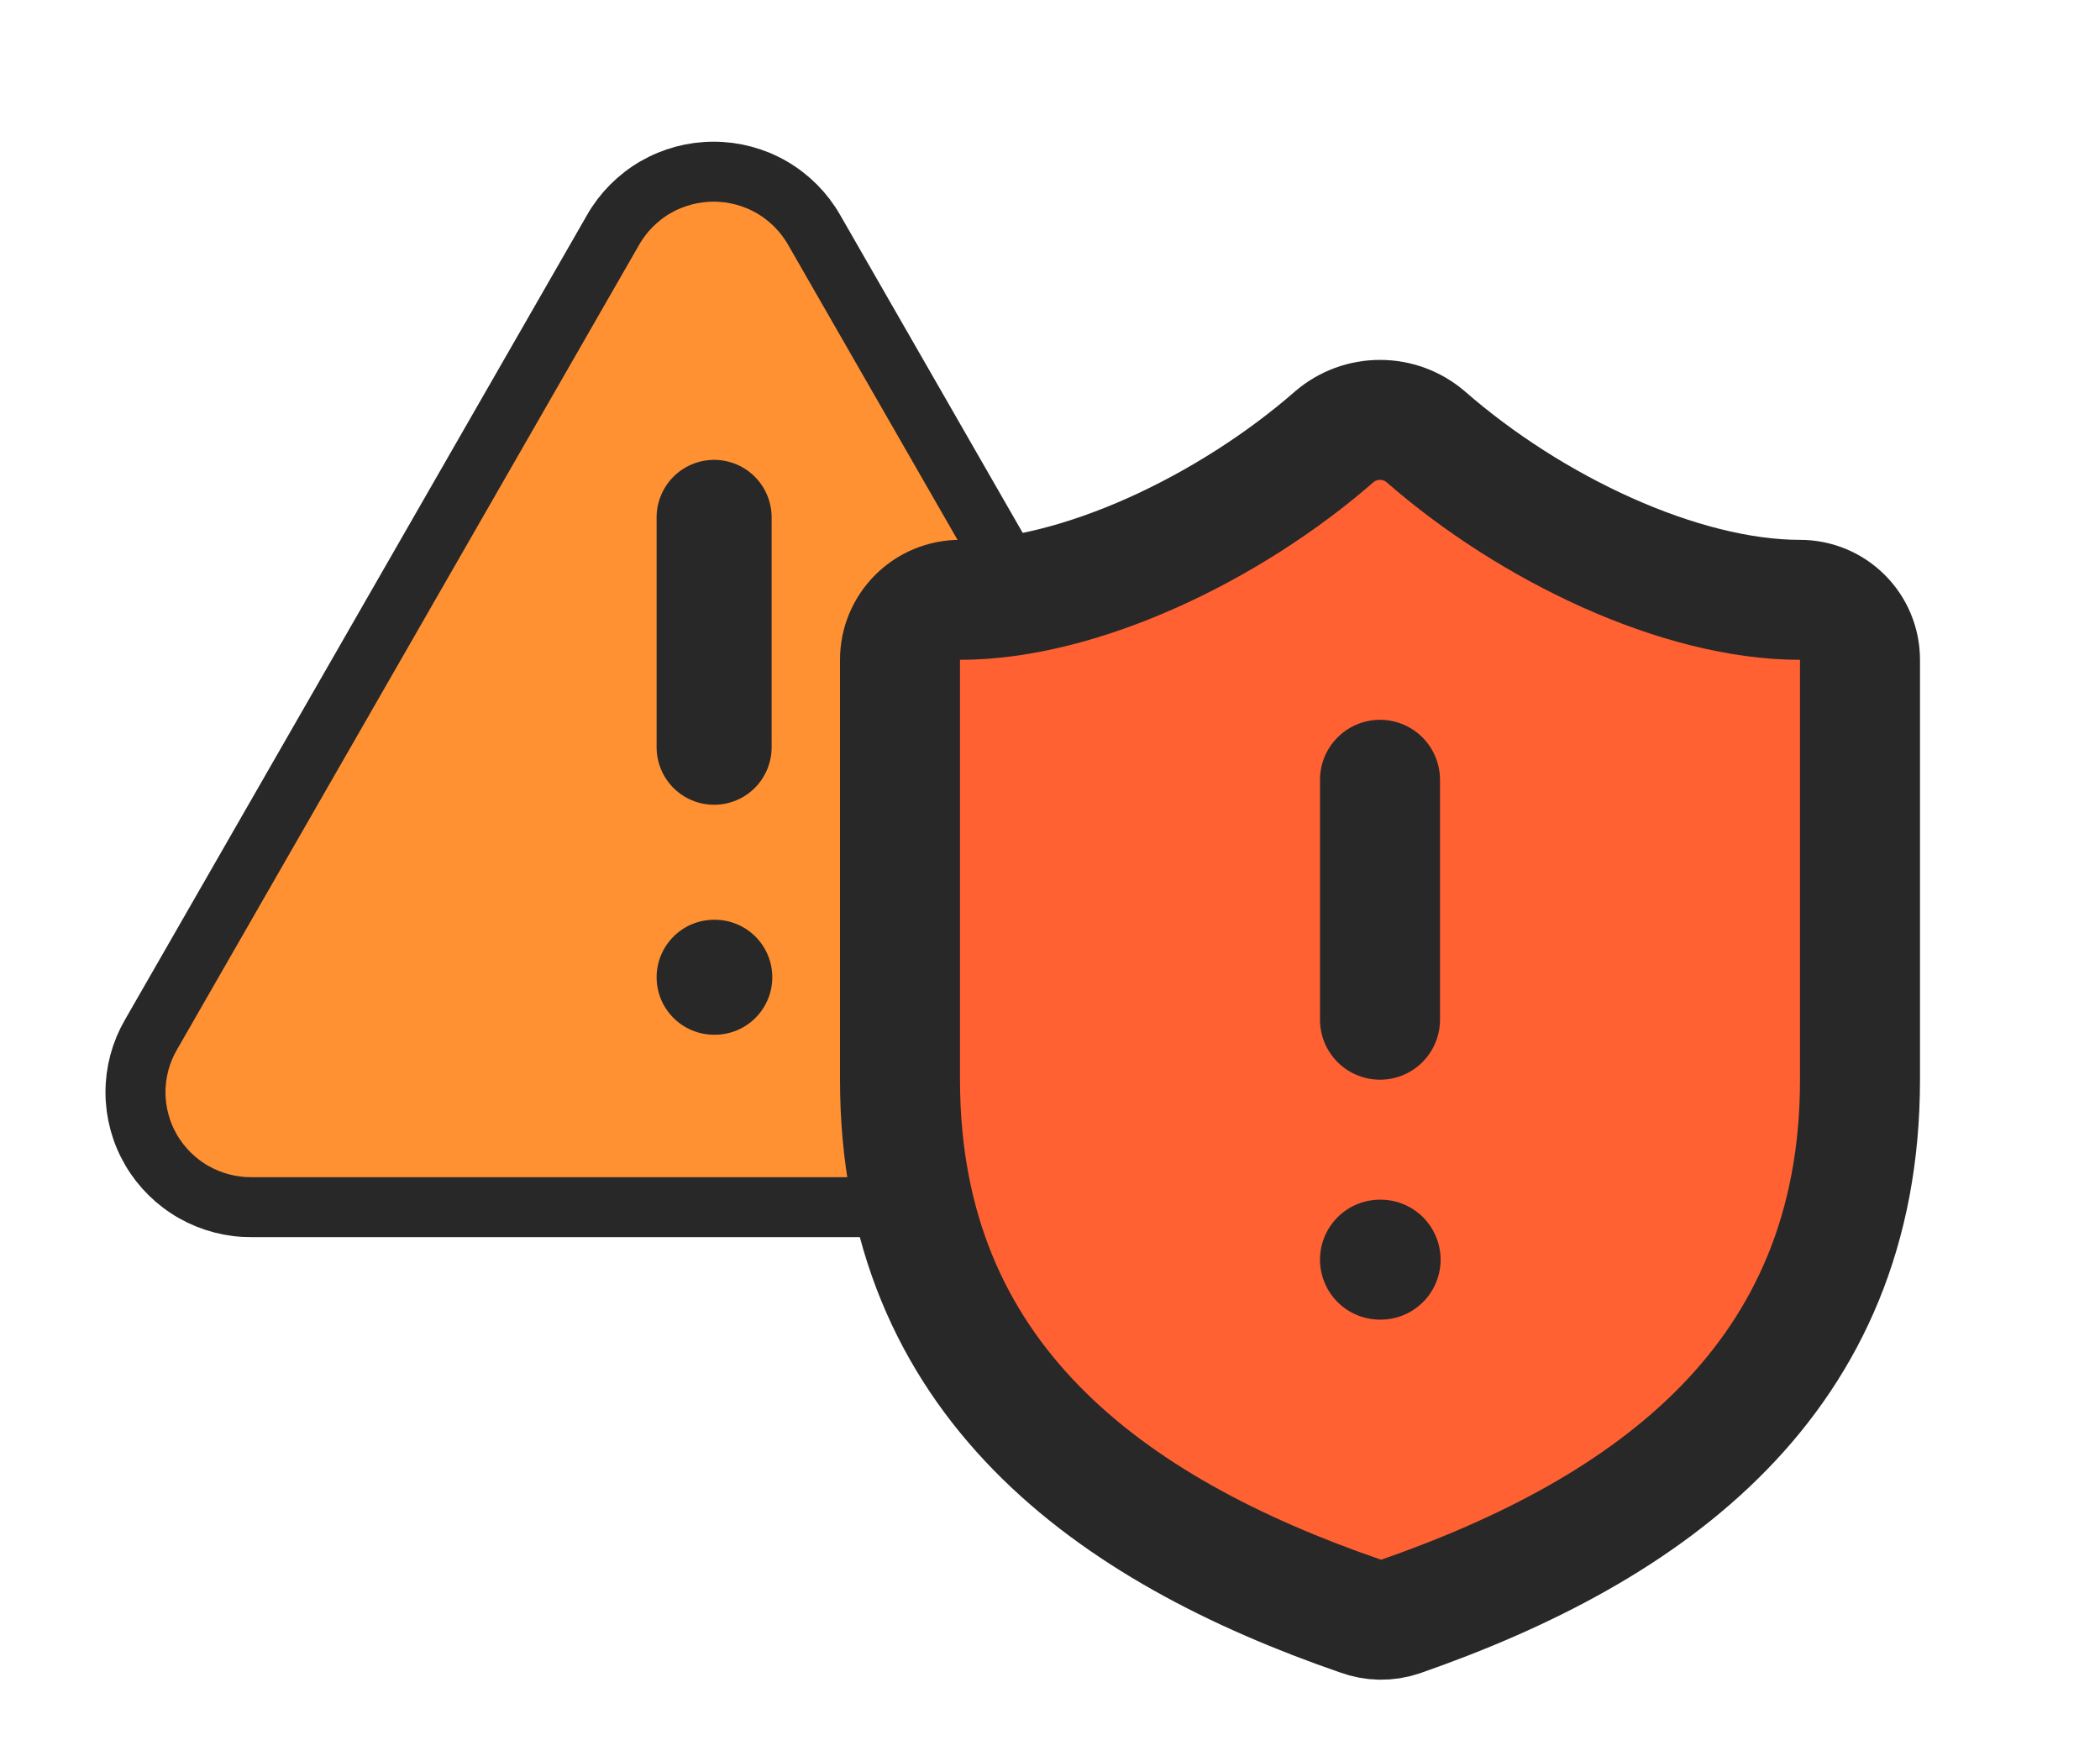
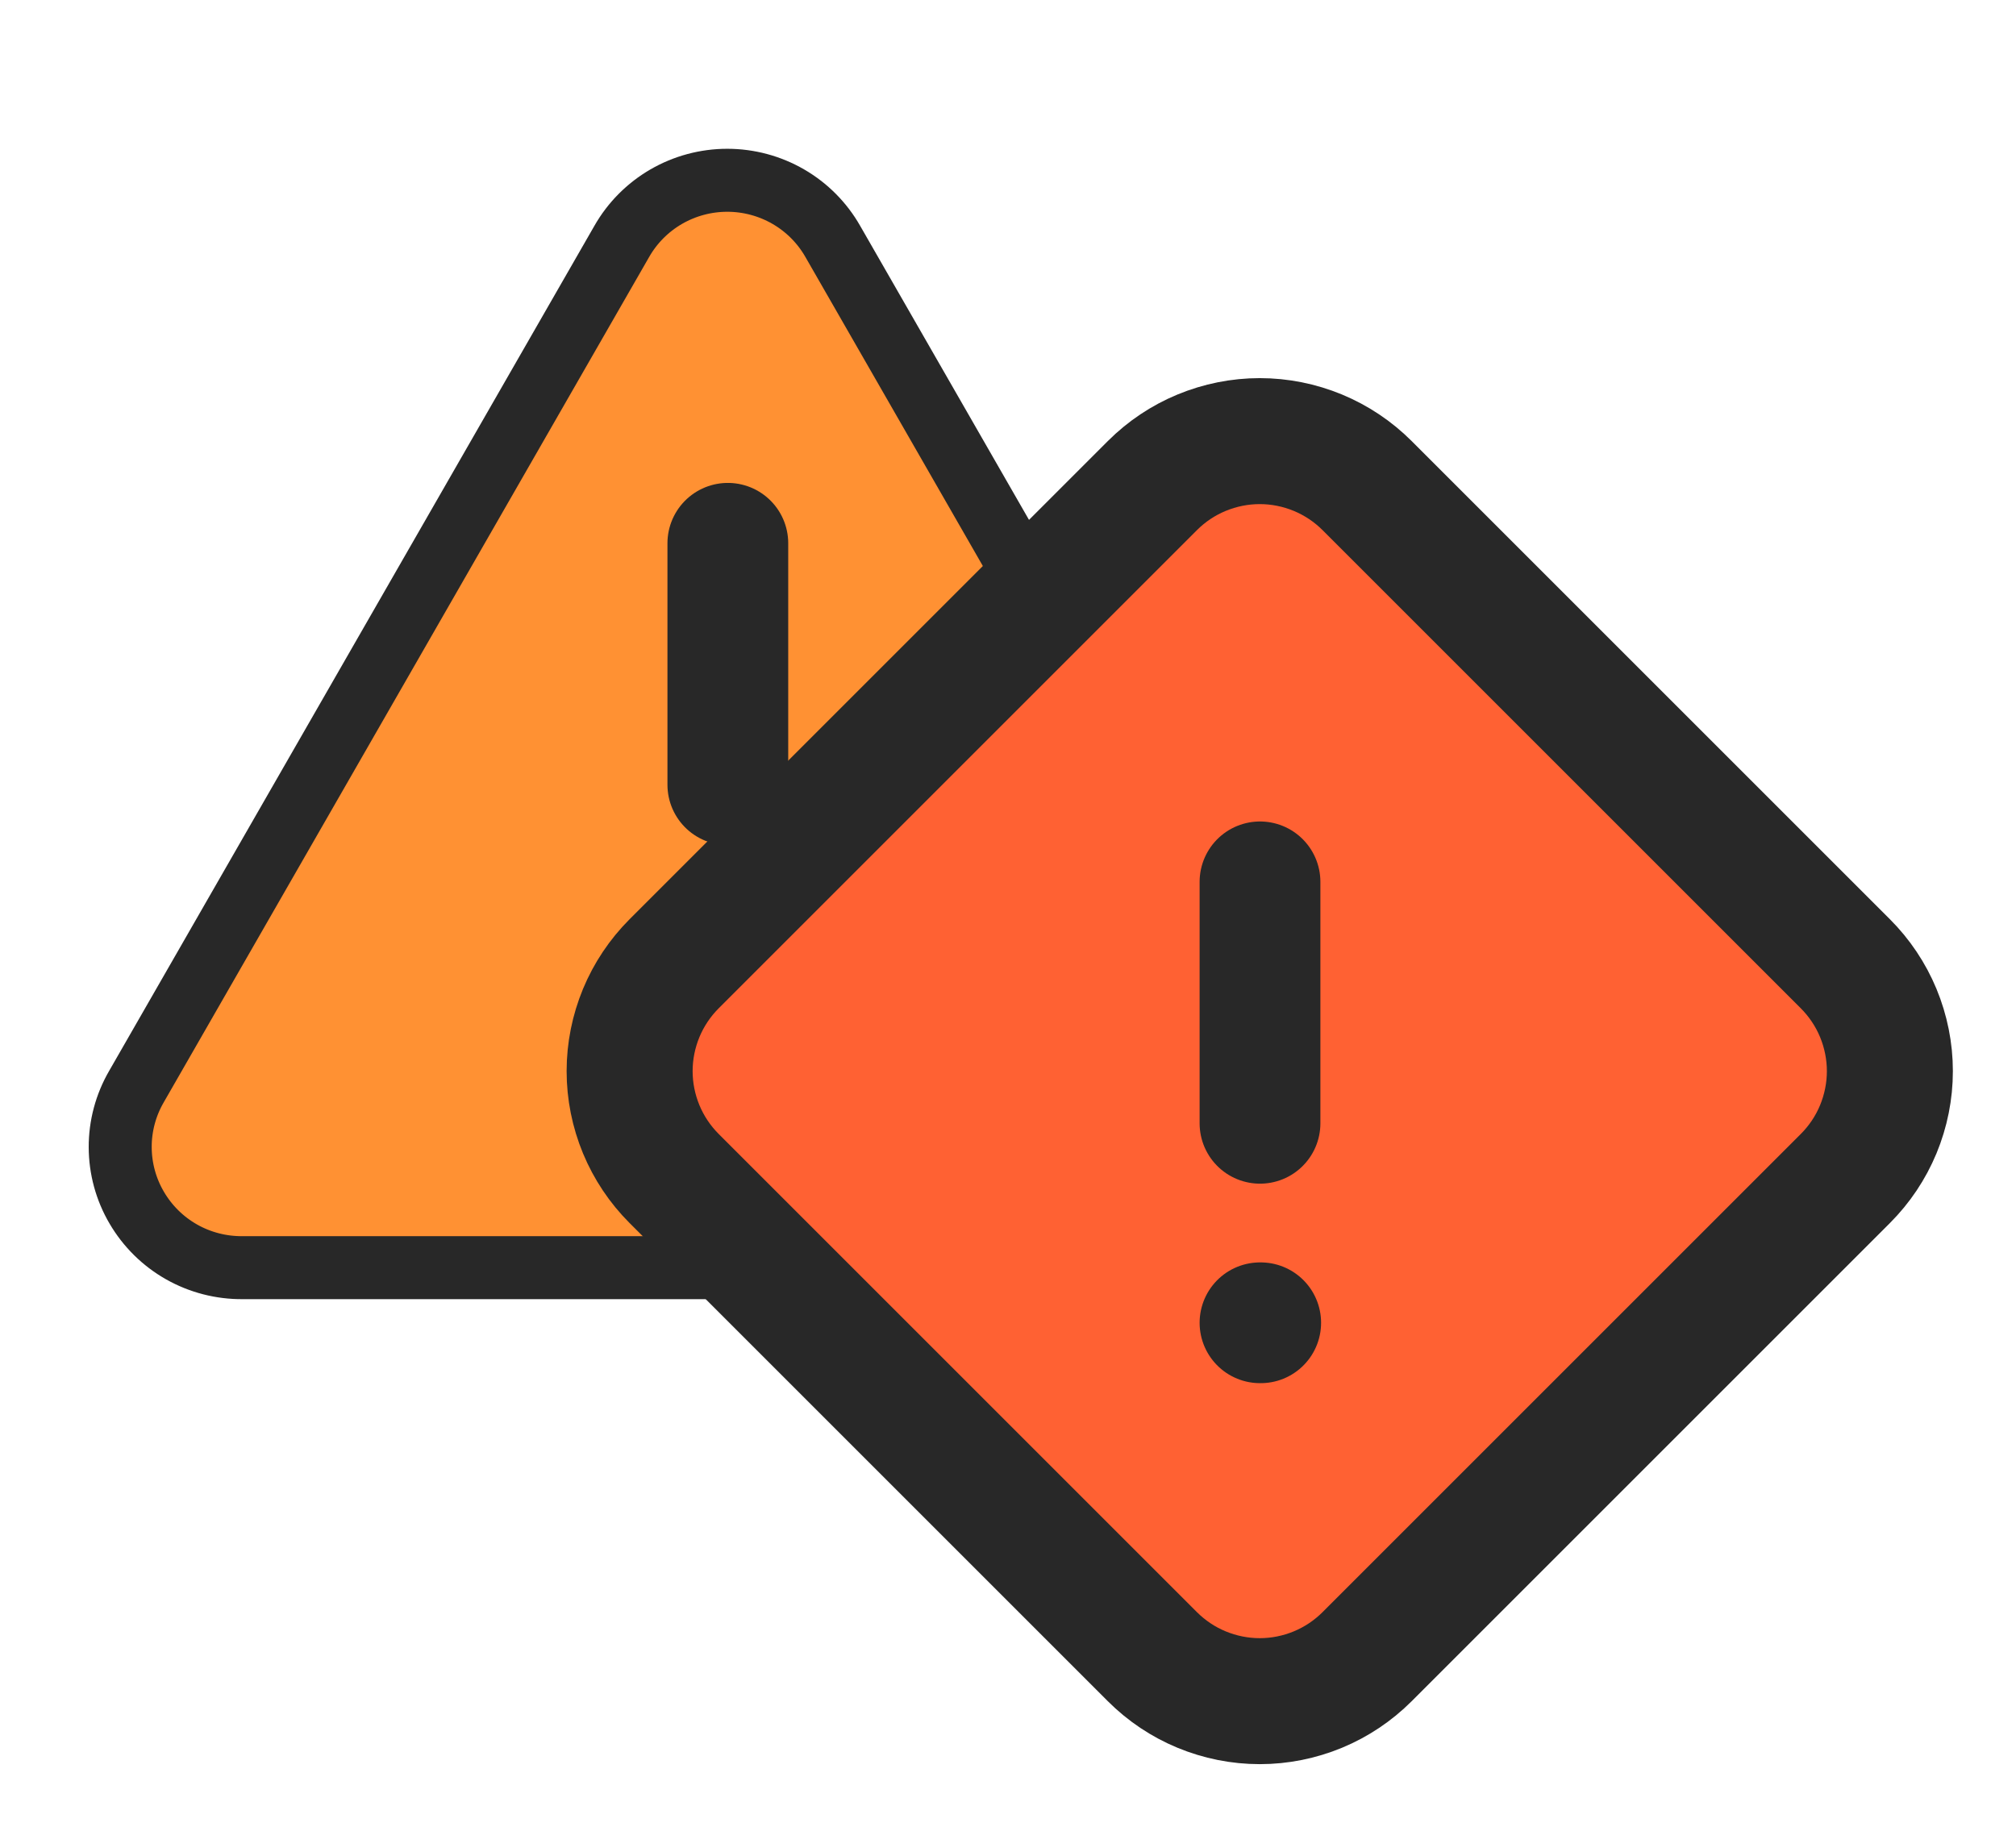
- <svg xmlns="http://www.w3.org/2000/svg" width="35" height="29" viewBox="0 0 35 29" fill="none">
-   <path d="M21.271 17.25L13.569 3.833C13.401 3.538 13.157 3.293 12.863 3.122C12.569 2.952 12.234 2.862 11.894 2.862C11.553 2.862 11.218 2.952 10.924 3.122C10.63 3.293 10.386 3.538 10.218 3.833L2.516 17.25C2.346 17.543 2.257 17.875 2.258 18.213C2.259 18.55 2.349 18.882 2.52 19.174C2.691 19.466 2.937 19.708 3.232 19.875C3.527 20.042 3.861 20.128 4.201 20.125H19.606C19.944 20.125 20.275 20.036 20.568 19.867C20.86 19.699 21.103 19.457 21.272 19.166C21.441 18.875 21.529 18.544 21.529 18.208C21.529 17.872 21.44 17.541 21.271 17.25Z" fill="#ff9133" stroke="#282828" stroke-linecap="round" stroke-linejoin="round" />
-   <path d="M11.902 8.625V12.458" stroke="#282828" stroke-width="1.917" stroke-linecap="round" stroke-linejoin="round" />
-   <path d="M11.902 16.292H11.913" stroke="#282828" stroke-width="1.917" stroke-linecap="round" stroke-linejoin="round" />
-   <path d="M31 18C31 23 27.5 25.5 23.34 26.95C23.122 27.024 22.886 27.02 22.67 26.94C18.5 25.5 15 23 15 18V11C15 10.735 15.105 10.48 15.293 10.293C15.48 10.105 15.735 10 16 10C18 10 20.5 8.8 22.24 7.28C22.452 7.099 22.721 7 23 7C23.279 7 23.548 7.099 23.76 7.28C25.51 8.81 28 10 30 10C30.265 10 30.52 10.105 30.707 10.293C30.895 10.48 31 10.735 31 11V18Z" fill="#ff6133" stroke="#282828" stroke-width="2" stroke-linecap="round" stroke-linejoin="round" />
-   <path d="M23 13V17" stroke="#282828" stroke-width="2" stroke-linecap="round" stroke-linejoin="round" />
-   <path d="M23 21H23.01" stroke="#282828" stroke-width="2" stroke-linecap="round" stroke-linejoin="round" />
+ <svg xmlns="http://www.w3.org/2000/svg" width="32" height="29" viewBox="0 0 32 29" fill="none">
+   <path d="M20.922 17.25L13.219 3.833C13.051 3.538 12.808 3.293 12.513 3.122C12.219 2.952 11.885 2.862 11.544 2.862C11.203 2.862 10.869 2.952 10.575 3.122C10.28 3.293 10.037 3.538 9.869 3.833L2.166 17.25C1.996 17.543 1.907 17.875 1.908 18.213C1.909 18.55 1.999 18.882 2.171 19.174C2.342 19.466 2.587 19.708 2.882 19.875C3.177 20.042 3.512 20.128 3.851 20.125H19.256C19.594 20.125 19.926 20.036 20.218 19.867C20.511 19.699 20.753 19.457 20.922 19.166C21.091 18.875 21.18 18.544 21.18 18.208C21.18 17.872 21.091 17.541 20.922 17.25Z" fill="#FF9133" stroke="#282828" stroke-linecap="round" stroke-linejoin="round" />
+   <path d="M11.553 8.625V12.458" stroke="#282828" stroke-width="1.917" stroke-linecap="round" stroke-linejoin="round" />
+   <path d="M11.553 16.292H11.563" stroke="#282828" stroke-width="1.917" stroke-linecap="round" stroke-linejoin="round" />
+   <path d="M10.701 15.3C10.477 15.524 10.299 15.79 10.178 16.082C10.057 16.375 9.994 16.688 9.994 17.005C9.994 17.322 10.057 17.635 10.178 17.928C10.299 18.22 10.477 18.486 10.701 18.71L18.291 26.3C18.515 26.524 18.78 26.702 19.073 26.823C19.366 26.944 19.679 27.007 19.996 27.007C20.313 27.007 20.626 26.944 20.919 26.823C21.211 26.702 21.477 26.524 21.701 26.3L29.291 18.71C29.515 18.486 29.693 18.22 29.814 17.928C29.935 17.635 29.998 17.322 29.998 17.005C29.998 16.688 29.935 16.375 29.814 16.082C29.693 15.79 29.515 15.524 29.291 15.3L21.701 7.71C21.477 7.486 21.211 7.308 20.919 7.187C20.626 7.066 20.313 7.003 19.996 7.003C19.679 7.003 19.366 7.066 19.073 7.187C18.78 7.308 18.515 7.486 18.291 7.71L10.701 15.3Z" fill="#FF6133" stroke="#282828" stroke-width="2" stroke-linecap="round" stroke-linejoin="round" />
+   <path d="M20 14V17.833" stroke="#282828" stroke-width="1.917" stroke-linecap="round" stroke-linejoin="round" />
+   <path d="M20 21H20.011" stroke="#282828" stroke-width="1.917" stroke-linecap="round" stroke-linejoin="round" />
</svg>
